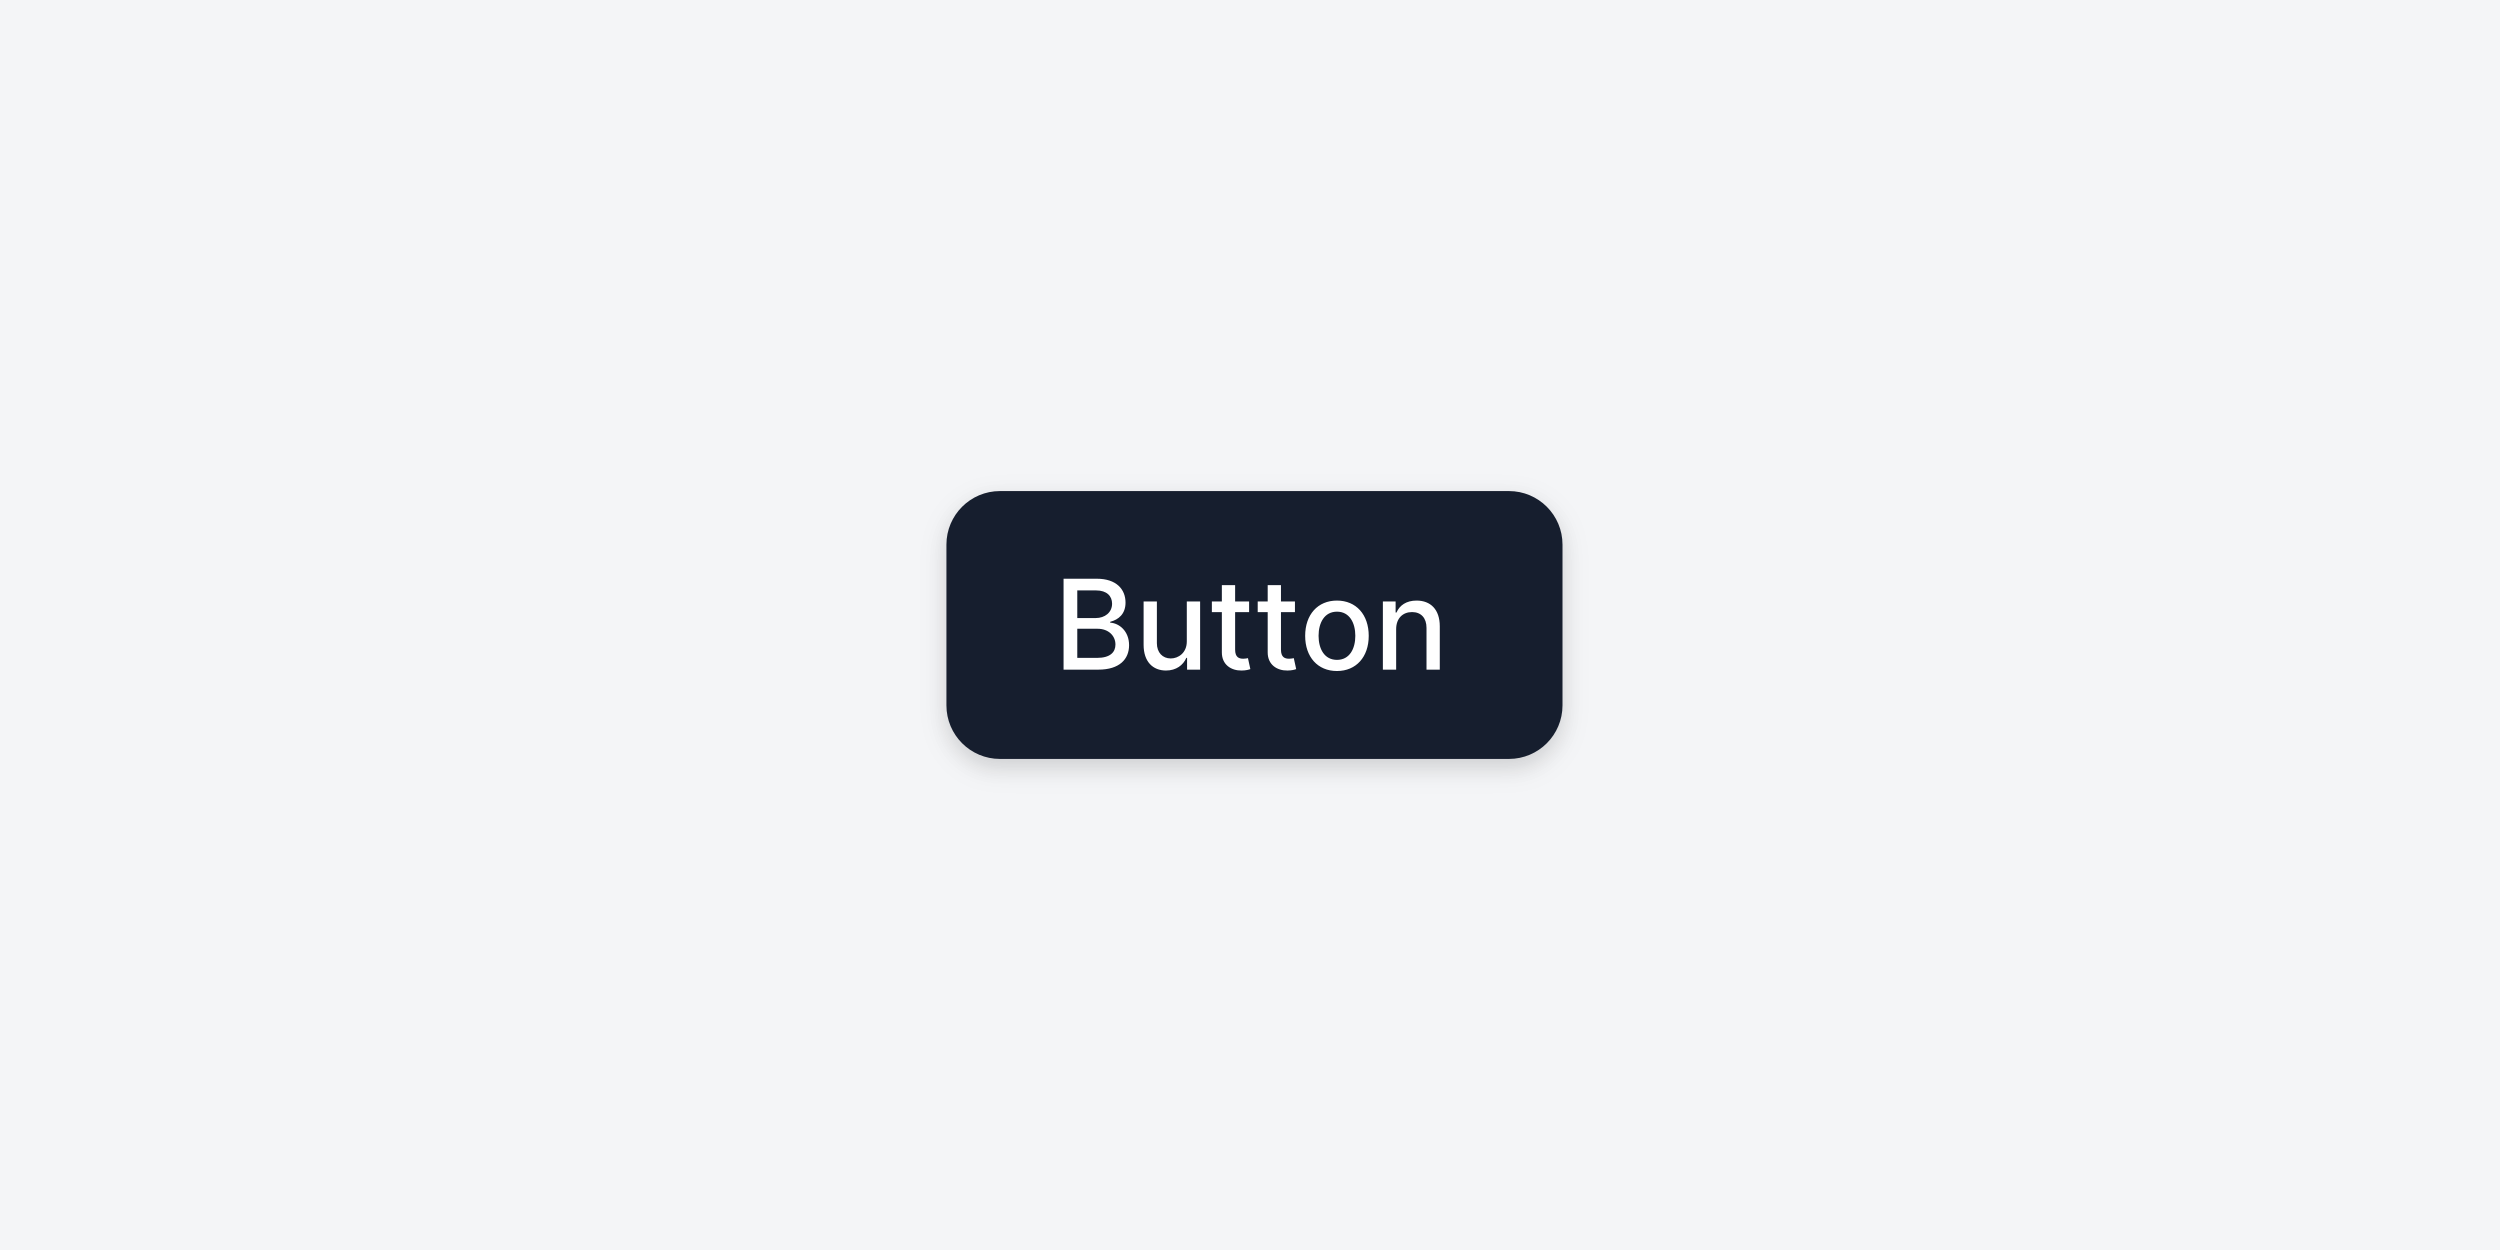
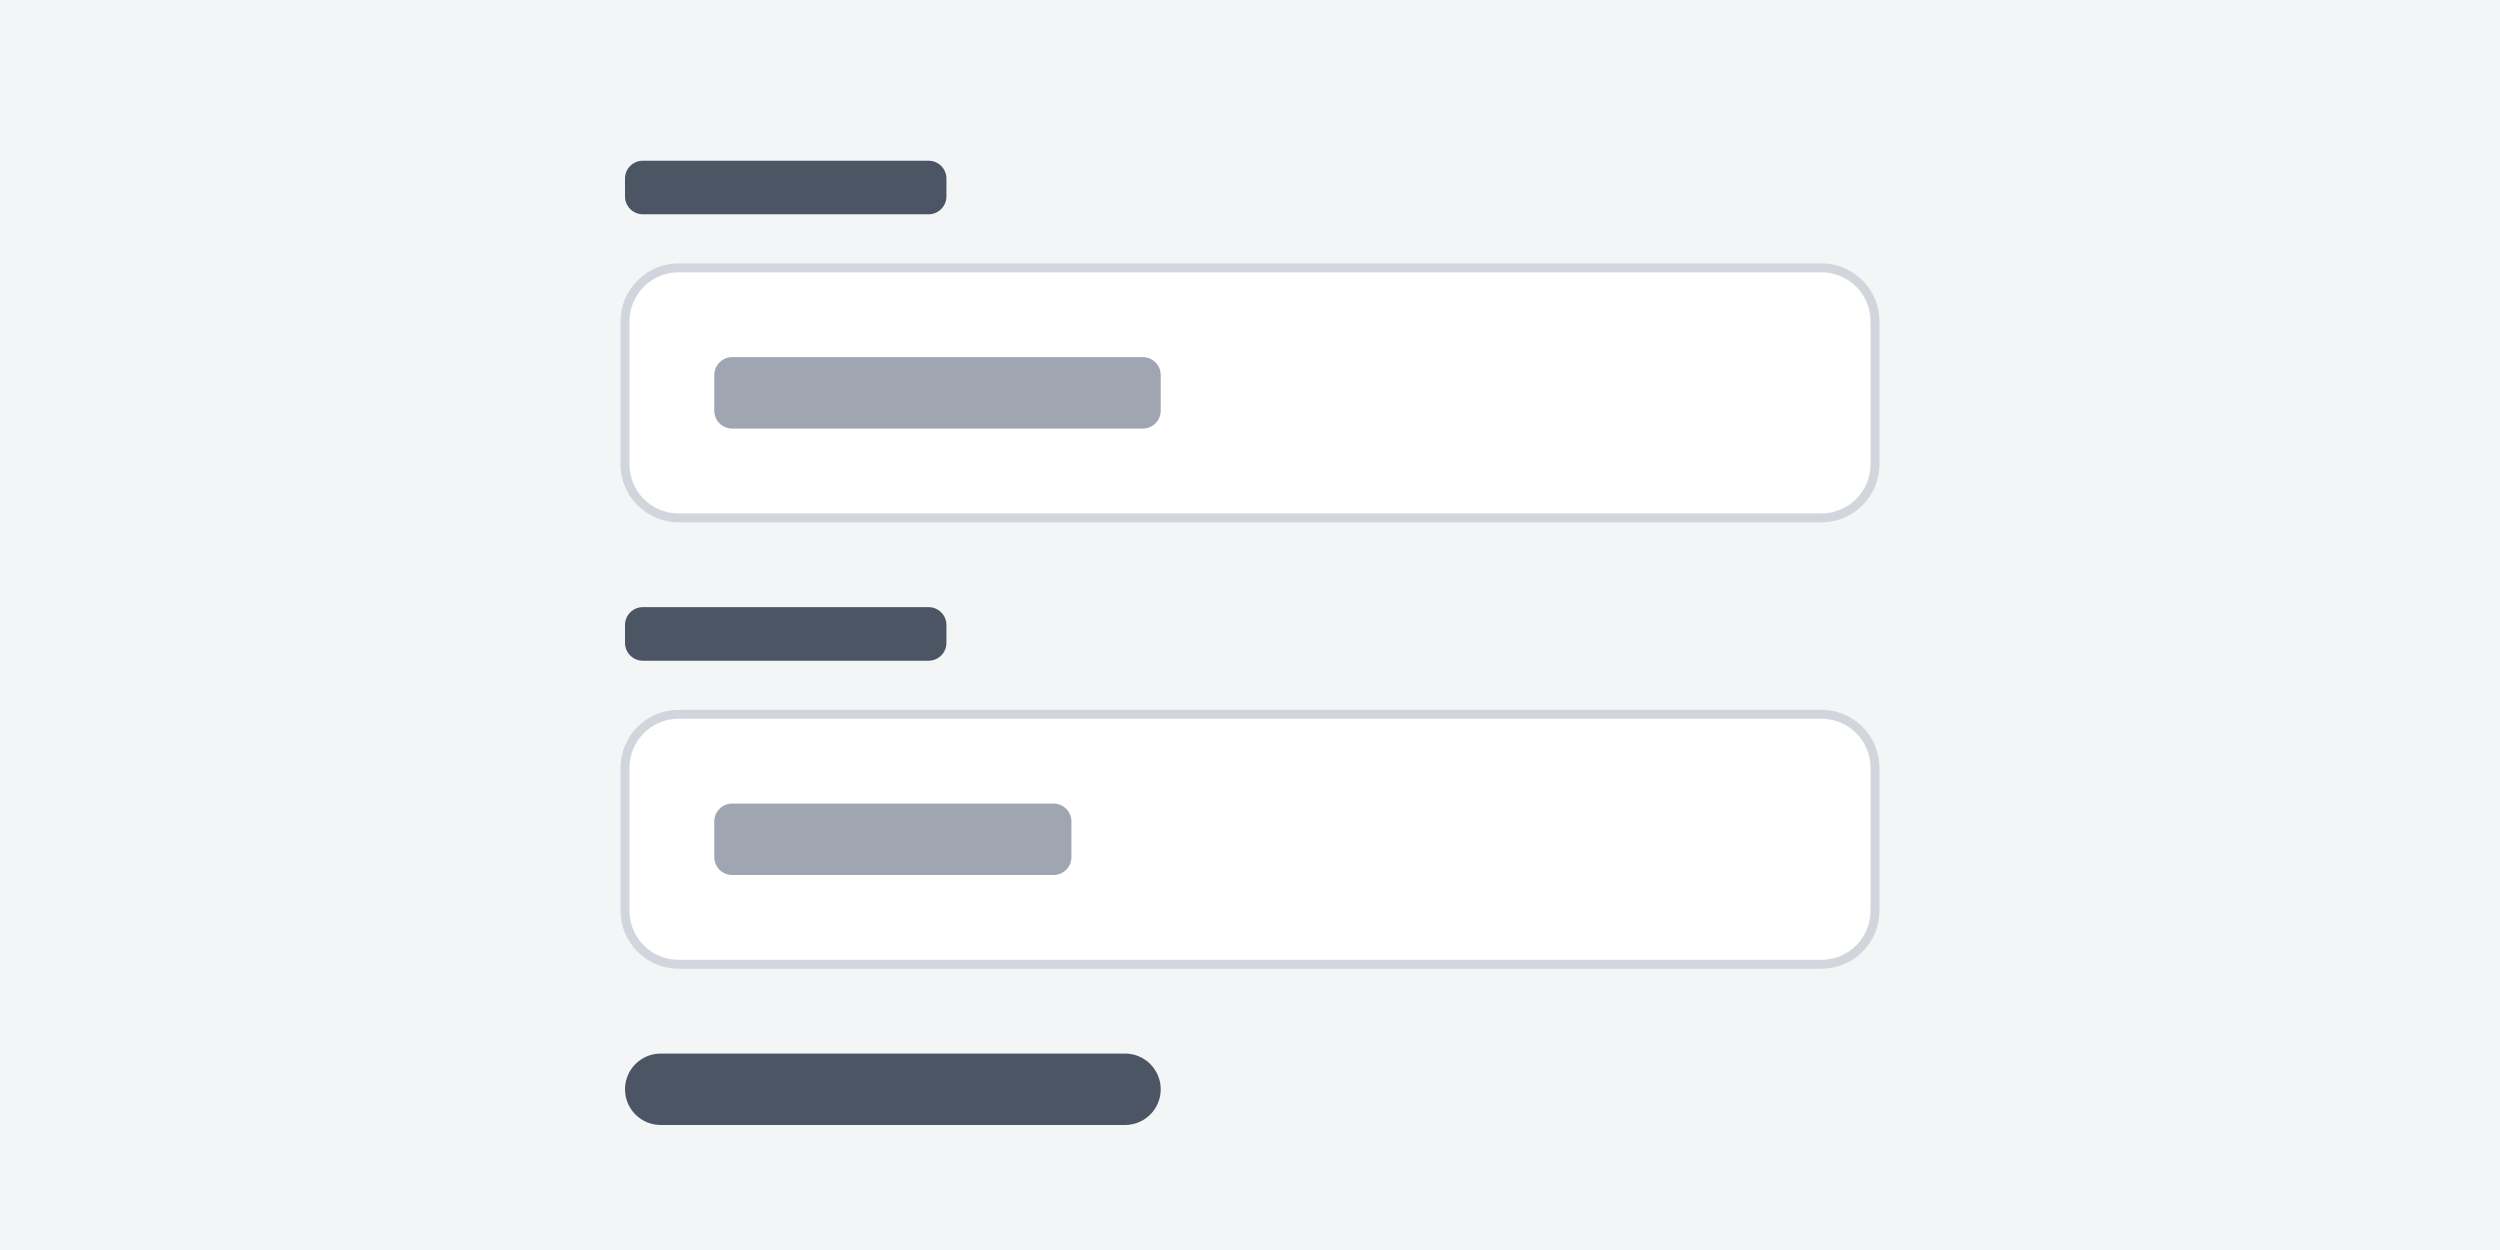
<svg xmlns="http://www.w3.org/2000/svg" width="280" height="140" viewBox="0 0 280 140" fill="none">
  <rect width="280" height="140" fill="#F4F5F7" />
-   <g filter="url(#filter0_dd)">
-     <rect x="106" y="55" width="69" height="30" rx="6" fill="#161E2E" />
-     <path d="M119.119 75H123.021C125.388 75 126.457 73.822 126.457 72.261C126.457 70.685 125.353 69.795 124.344 69.74V69.641C125.278 69.402 126.059 68.766 126.059 67.493C126.059 65.987 125.015 64.818 122.847 64.818H119.119V75ZM120.655 73.683V70.421H122.927C124.16 70.421 124.93 71.217 124.93 72.186C124.93 73.041 124.349 73.683 122.872 73.683H120.655ZM120.655 69.223V66.126H122.753C123.971 66.126 124.553 66.767 124.553 67.612C124.553 68.597 123.747 69.223 122.713 69.223H120.655ZM132.922 71.833C132.927 73.131 131.962 73.747 131.127 73.747C130.207 73.747 129.571 73.081 129.571 72.042V67.364H128.084V72.221C128.084 74.115 129.124 75.099 130.59 75.099C131.739 75.099 132.519 74.493 132.872 73.678H132.952V75H134.413V67.364H132.922V71.833ZM139.9 67.364H138.334V65.534H136.848V67.364H135.729V68.557H136.848V73.066C136.843 74.453 137.902 75.124 139.075 75.099C139.547 75.094 139.865 75.005 140.039 74.94L139.771 73.712C139.672 73.732 139.488 73.777 139.249 73.777C138.767 73.777 138.334 73.618 138.334 72.758V68.557H139.9V67.364ZM145.034 67.364H143.468V65.534H141.982V67.364H140.863V68.557H141.982V73.066C141.977 74.453 143.036 75.124 144.209 75.099C144.681 75.094 144.999 75.005 145.173 74.94L144.905 73.712C144.806 73.732 144.622 73.777 144.383 73.777C143.901 73.777 143.468 73.618 143.468 72.758V68.557H145.034V67.364ZM149.738 75.154C151.891 75.154 153.298 73.578 153.298 71.217C153.298 68.84 151.891 67.264 149.738 67.264C147.585 67.264 146.179 68.84 146.179 71.217C146.179 73.578 147.585 75.154 149.738 75.154ZM149.743 73.906C148.336 73.906 147.68 72.678 147.68 71.212C147.68 69.75 148.336 68.507 149.743 68.507C151.14 68.507 151.796 69.75 151.796 71.212C151.796 72.678 151.14 73.906 149.743 73.906ZM156.369 70.466C156.369 69.248 157.114 68.552 158.148 68.552C159.158 68.552 159.769 69.213 159.769 70.322V75H161.256V70.143C161.256 68.254 160.217 67.264 158.656 67.264C157.507 67.264 156.756 67.796 156.403 68.606H156.309V67.364H154.882V75H156.369V70.466Z" fill="white" />
-   </g>
-   <defs>
-     <filter id="filter0_dd" x="103" y="53" width="75" height="36" filterUnits="userSpaceOnUse" color-interpolation-filters="sRGB">
-       <feFlood flood-opacity="0" result="BackgroundImageFix" />
-       <feColorMatrix in="SourceAlpha" type="matrix" values="0 0 0 0 0 0 0 0 0 0 0 0 0 0 0 0 0 0 127 0" />
-       <feOffset dy="1" />
-       <feGaussianBlur stdDeviation="1" />
-       <feColorMatrix type="matrix" values="0 0 0 0 0 0 0 0 0 0 0 0 0 0 0 0 0 0 0.06 0" />
-       <feBlend mode="normal" in2="BackgroundImageFix" result="effect1_dropShadow" />
-       <feColorMatrix in="SourceAlpha" type="matrix" values="0 0 0 0 0 0 0 0 0 0 0 0 0 0 0 0 0 0 127 0" />
-       <feOffset dy="1" />
-       <feGaussianBlur stdDeviation="1.5" />
-       <feColorMatrix type="matrix" values="0 0 0 0 0 0 0 0 0 0 0 0 0 0 0 0 0 0 0.1 0" />
-       <feBlend mode="normal" in2="effect1_dropShadow" result="effect2_dropShadow" />
-       <feBlend mode="normal" in="SourceGraphic" in2="effect2_dropShadow" result="shape" />
-     </filter>
-   </defs>
+   <rect x="70" y="18" width="36" height="6" rx="2" fill="#4B5563" />
+   <rect x="70" y="30" width="140" height="28" rx="6" fill="white" stroke="#D2D6DC" />
+   <rect x="80" y="40" width="50" height="8" rx="2" fill="#9FA6B2" />
+   <rect x="70" y="68" width="36" height="6" rx="2" fill="#4B5563" />
+   <rect x="70" y="80" width="140" height="28" rx="6" fill="white" stroke="#D2D6DC" />
+   <rect x="80" y="90" width="40" height="8" rx="2" fill="#9FA6B2" />
+   <rect x="70" y="118" width="60" height="8" rx="4" fill="#4B5563" />
</svg>
